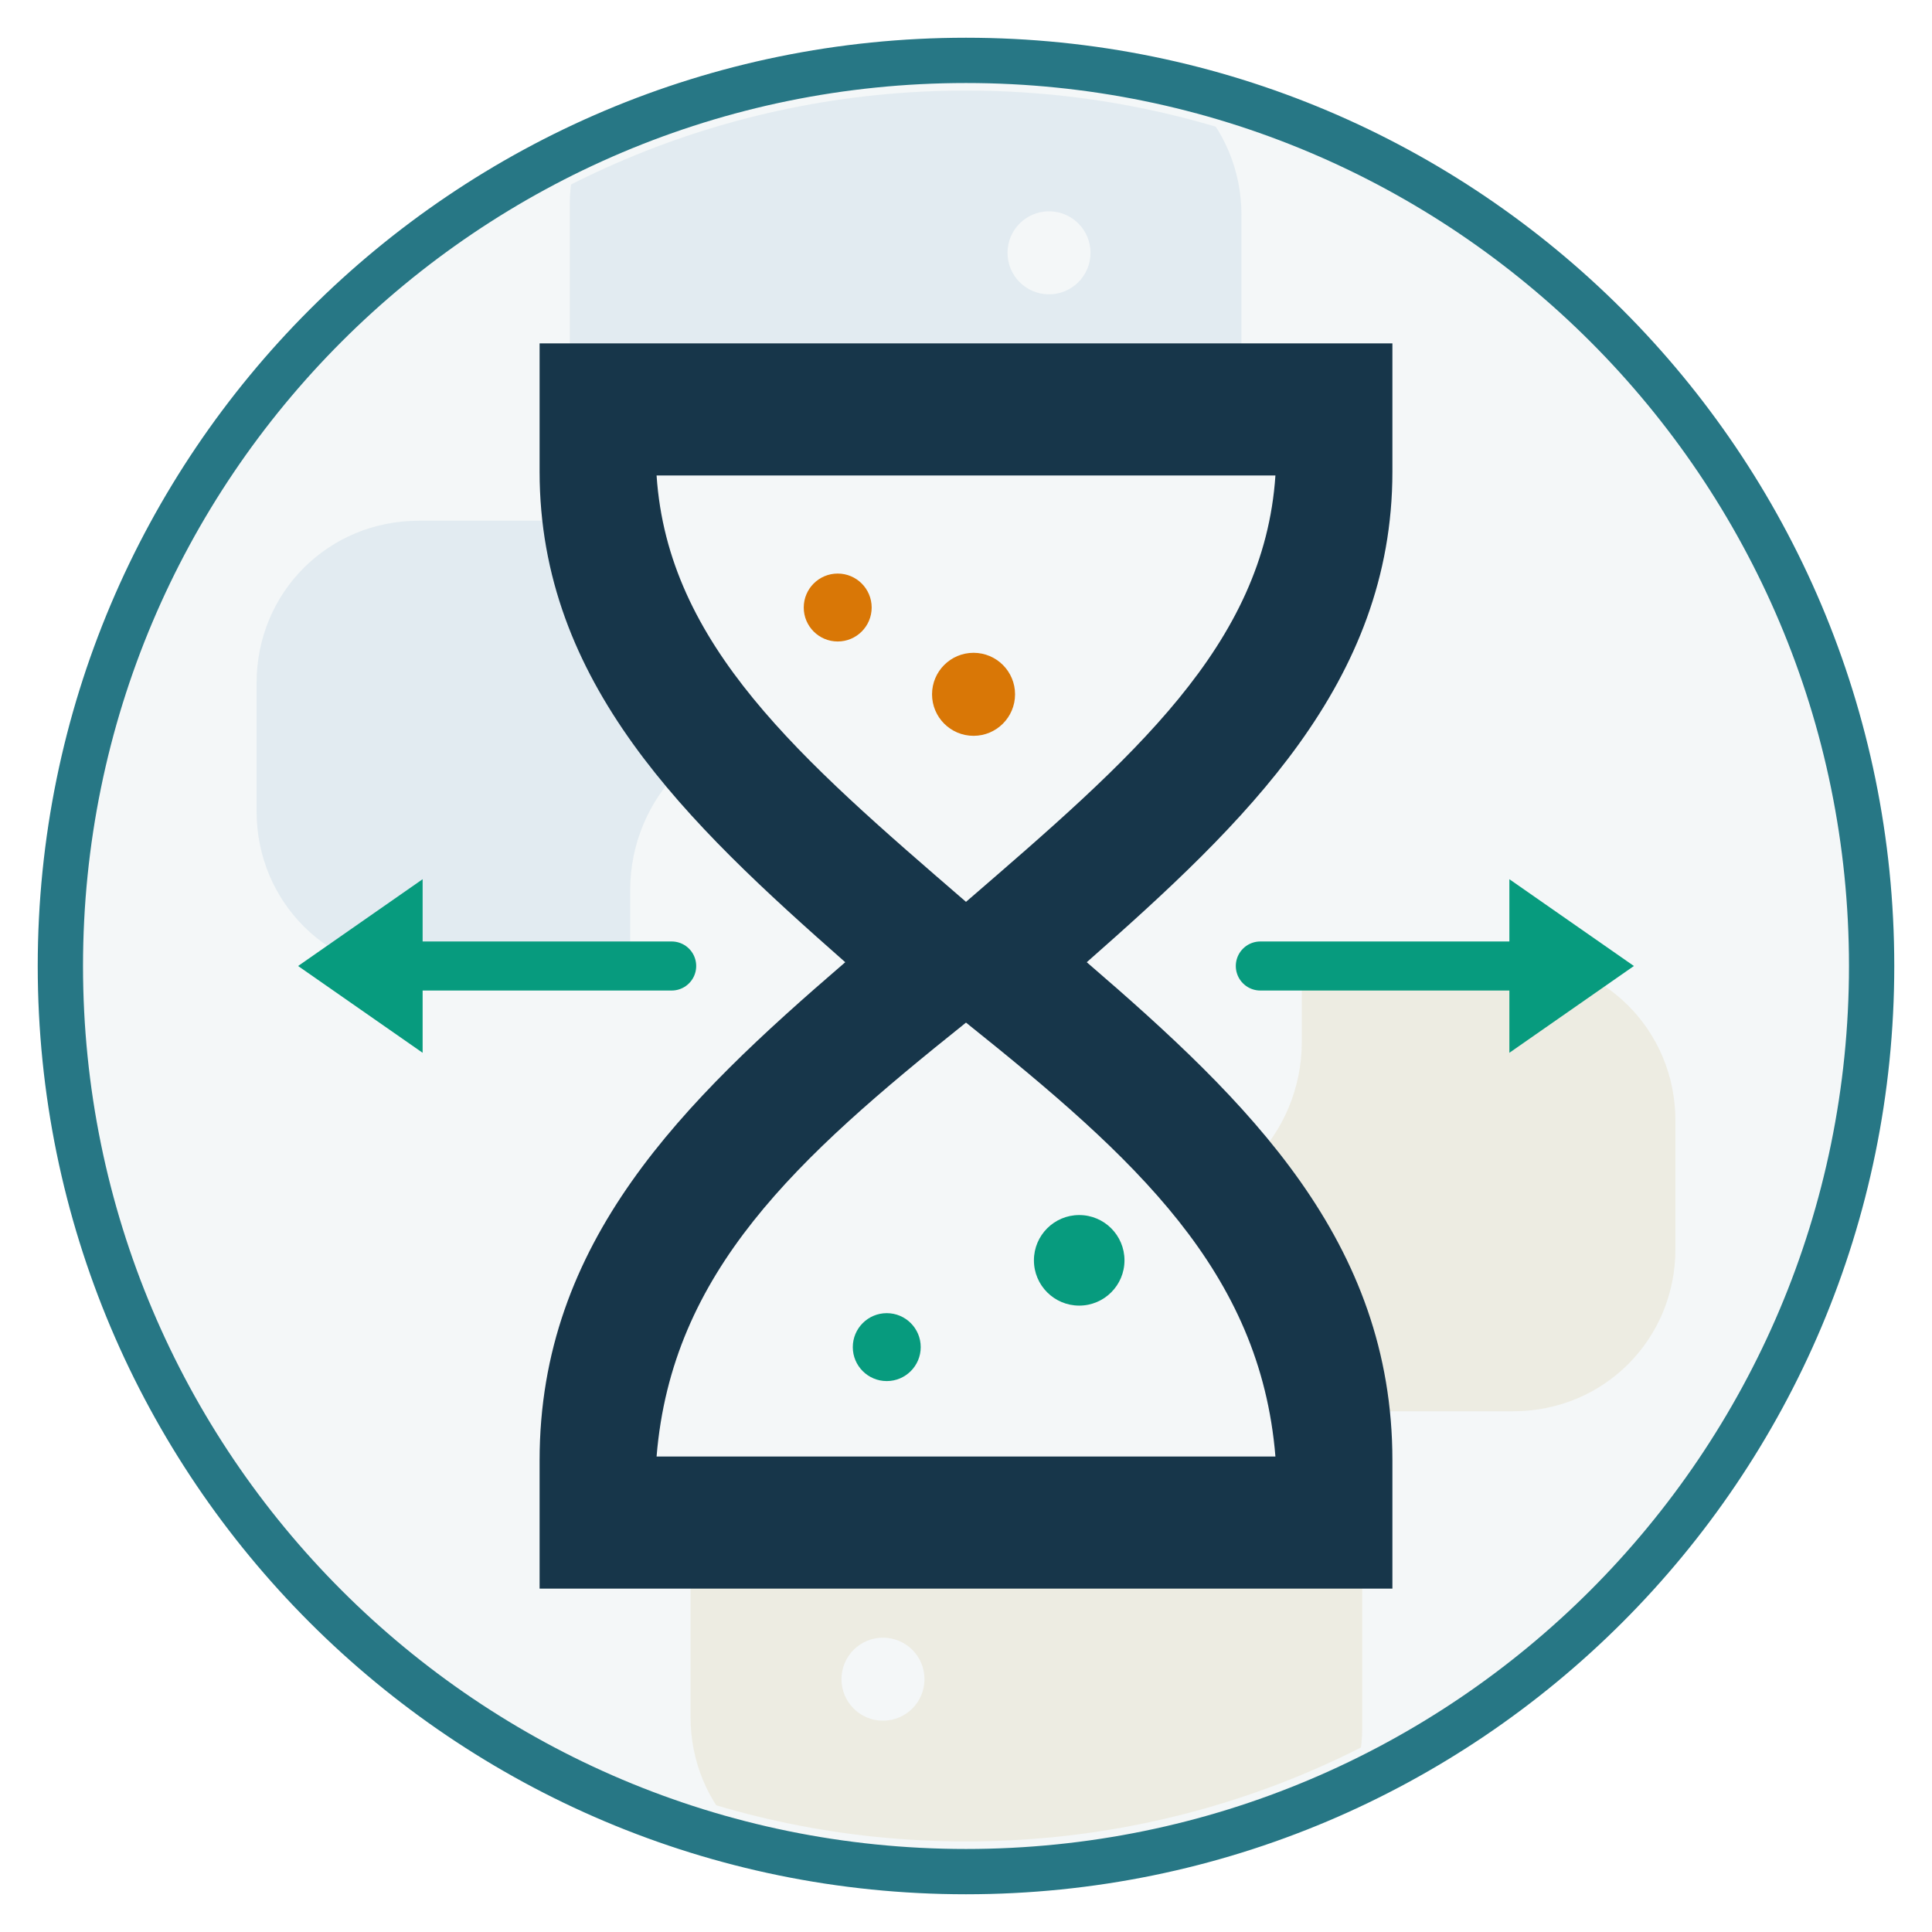
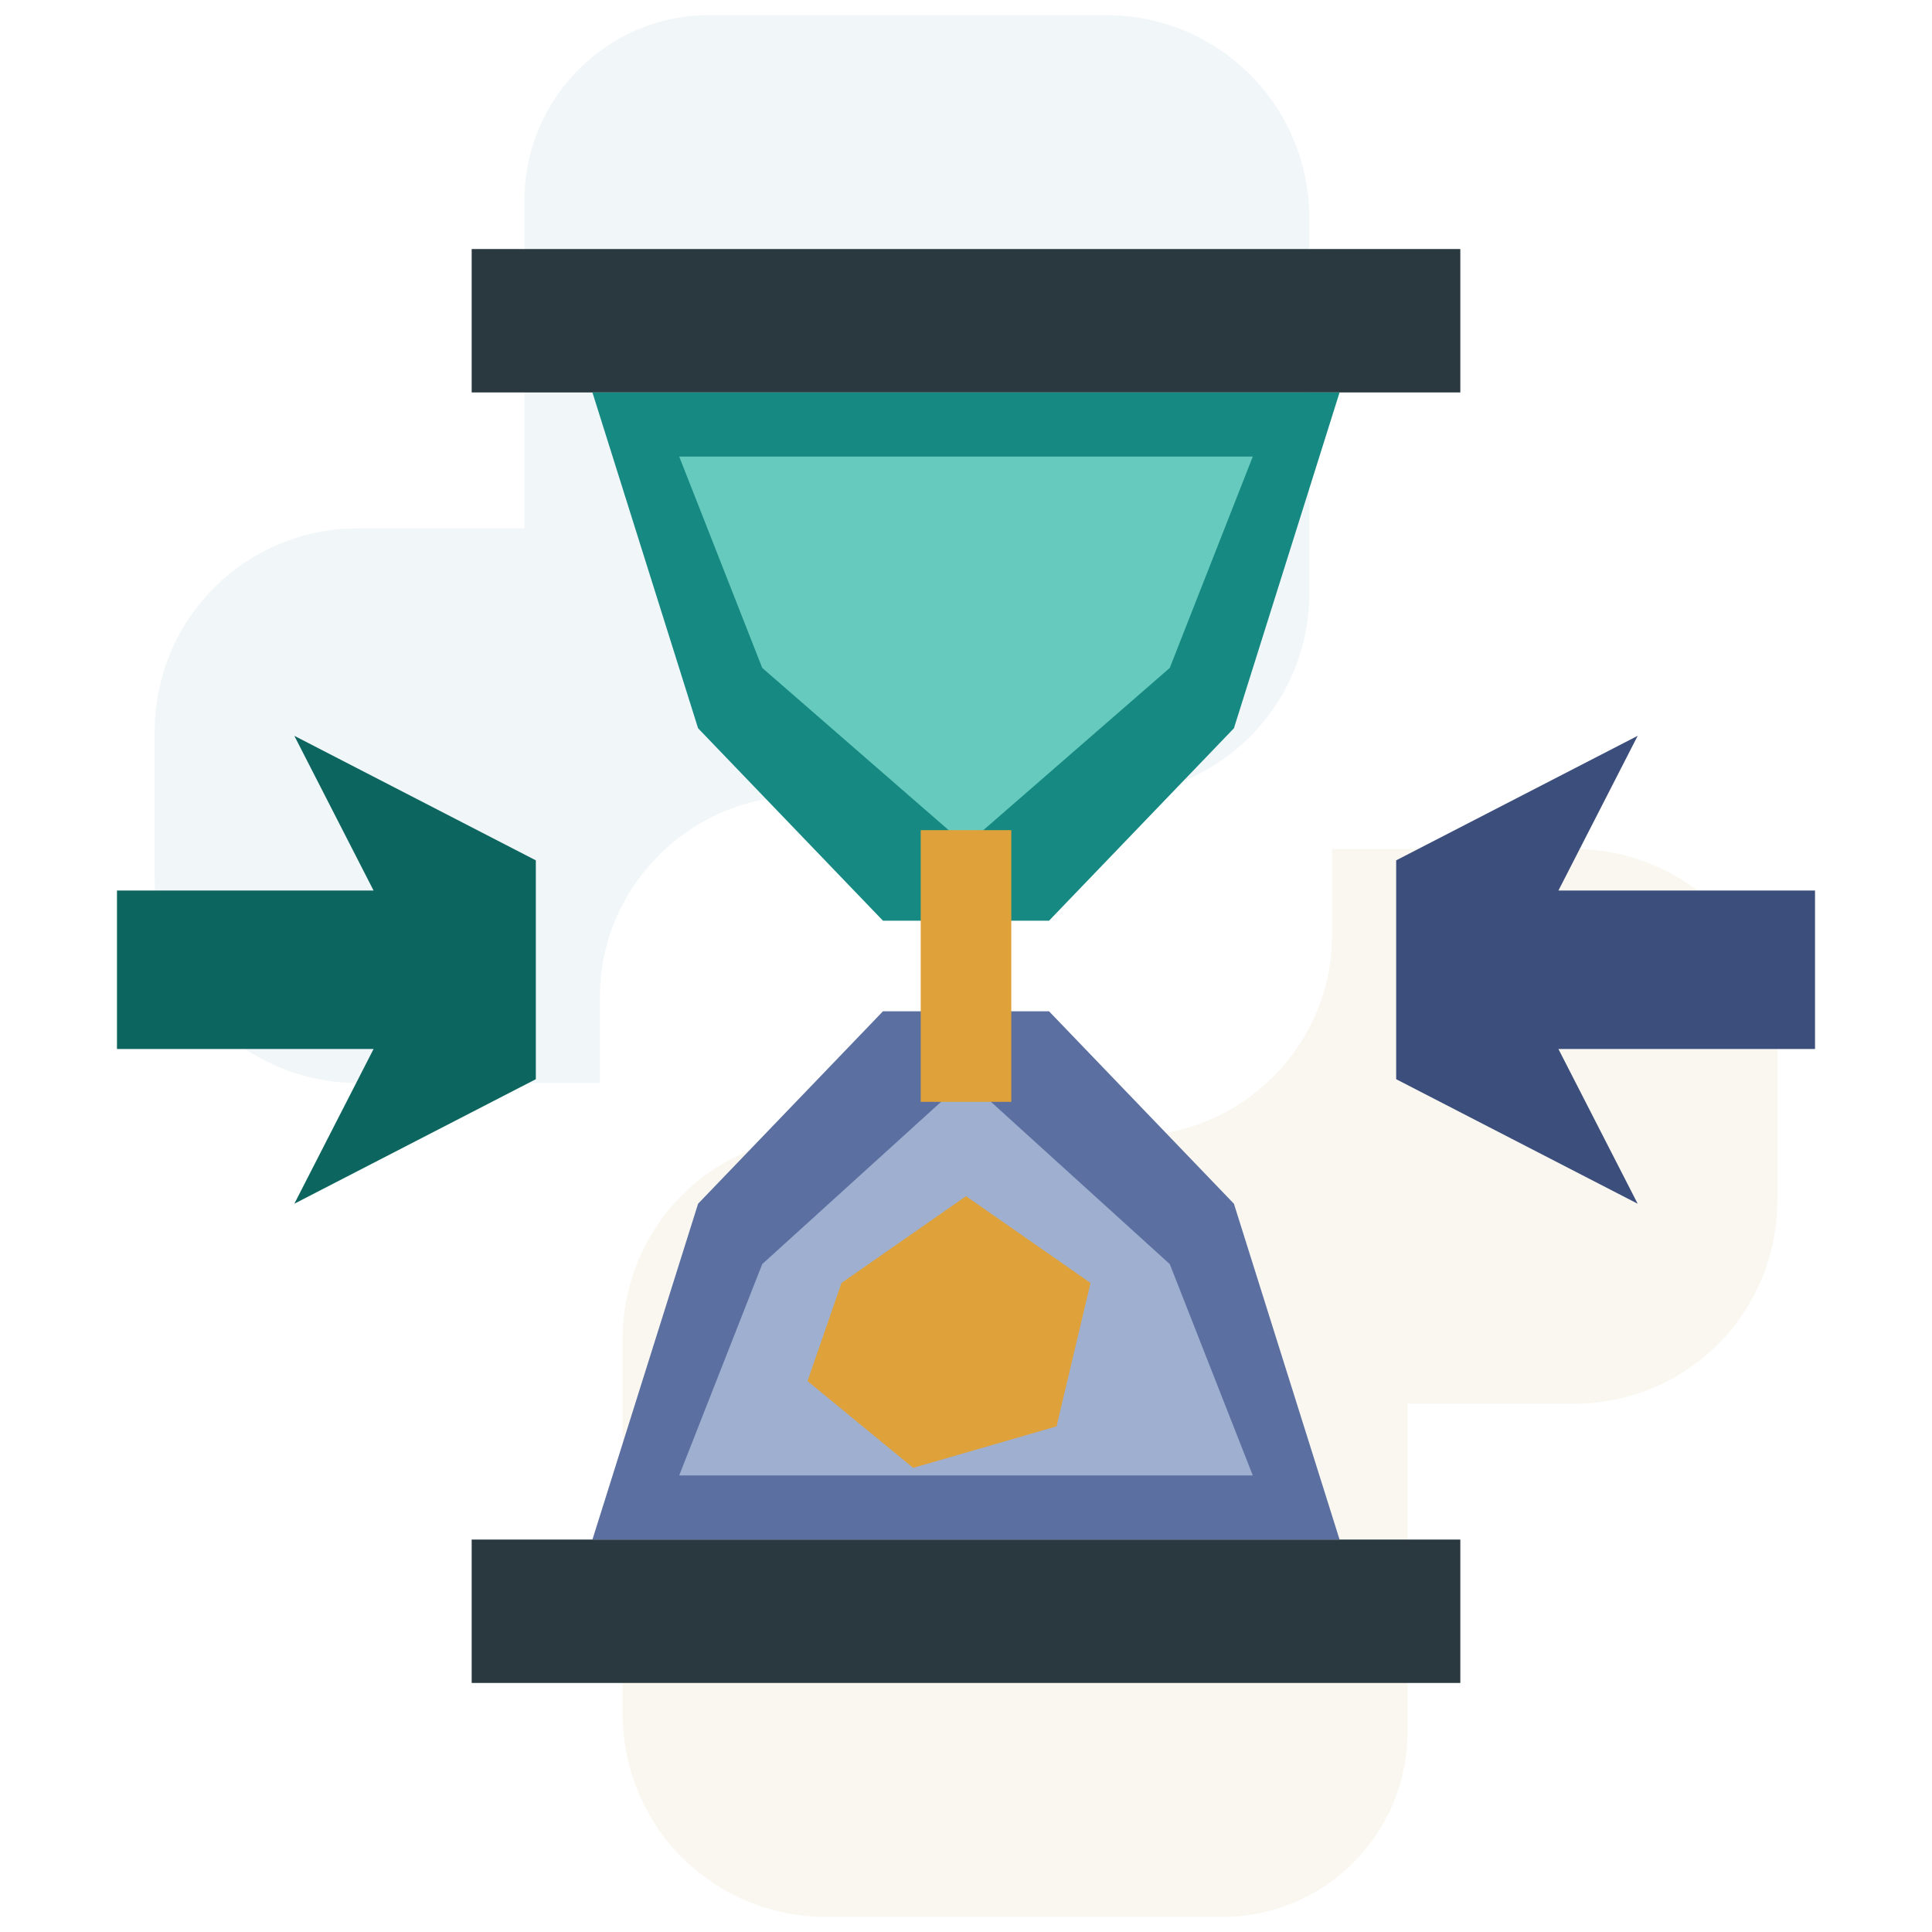
<svg xmlns="http://www.w3.org/2000/svg" viewBox="0 0 512 512" role="img" aria-labelledby="title description">
-   <defs>
-     <clipPath id="badge-clip">
-       <circle cx="256" cy="256" r="232" />
-     </clipPath>
-   </defs>
  <style>
-     :root {
-       color-scheme: light dark;
-     }
- 
-     .badge {
-       fill: #f4f7f8;
-       stroke: #277785;
-     }
- 
-     .badge-fill {
-       fill: #f4f7f8;
-     }
- 
-     .badge-stroke {
-       stroke: #f4f7f8;
-     }
- 
-     .language-mark {
-       fill: #17364a;
-       opacity: 0.06;
-     }
- 
-     .python-upper {
-       fill: #2874a6;
-       opacity: 0.09;
-     }
- 
-     .python-lower {
-       fill: #a77b00;
-       opacity: 0.09;
-     }
- 
-     .python-eye {
-       fill: #f4f7f8;
-     }
- 
-     .accent-fill {
-       fill: #079b7e;
-     }
- 
-     .accent-stroke {
-       stroke: #079b7e;
-     }
- 
-     .solid-fill {
-       fill: #17364a;
-     }
- 
-     .solid-stroke {
-       stroke: #17364a;
-     }
- 
-     .muted-fill {
-       fill: #526b78;
-     }
- 
-     .muted-stroke {
-       stroke: #526b78;
-     }
- 
-     .warm-fill {
-       fill: #d97706;
-     }
- 
-     .warm-stroke {
-       stroke: #d97706;
-     }
- 
+     :root { color-scheme: light dark; }
+     .language-mark { fill: #17323d; opacity: 0.07; } .python-upper { fill: #2874a6; opacity: 0.07; } .python-lower { fill: #aa8108; opacity: 0.07; }
+     .primary { fill: #5b70a1; } .primary-light { fill: #9eafd0; } .primary-shade { fill: #3c4e7b; }
+     .secondary { fill: #168a82; } .secondary-light { fill: #67cabe; } .secondary-shade { fill: #0d655f; }
+     .accent { fill: #dfa23a; } .neutral { fill: #29393f; } .shadow { fill: #14262c; opacity: 0.22; }
    @media (prefers-color-scheme: dark) {
-       .badge {
-         fill: #0d2638;
-         stroke: #277785;
-       }
- 
-       .badge-fill {
-         fill: #0d2638;
-       }
- 
-       .badge-stroke {
-         stroke: #0d2638;
-       }
- 
-       .language-mark {
-         fill: #edf2f3;
-         opacity: 0.07;
-       }
- 
-       .python-upper {
-         fill: #79b7df;
-         opacity: 0.1;
-       }
- 
-       .python-lower {
-         fill: #f0c84b;
-         opacity: 0.1;
-       }
- 
-       .python-eye {
-         fill: #0d2638;
-       }
- 
-       .accent-fill {
-         fill: #43d6b1;
-       }
- 
-       .accent-stroke {
-         stroke: #43d6b1;
-       }
- 
-       .solid-fill {
-         fill: #edf2f3;
-       }
- 
-       .solid-stroke {
-         stroke: #edf2f3;
-       }
- 
-       .muted-fill {
-         fill: #8fa2aa;
-       }
- 
-       .muted-stroke {
-         stroke: #8fa2aa;
-       }
- 
-       .warm-fill {
-         fill: #f6b73c;
-       }
- 
-       .warm-stroke {
-         stroke: #f6b73c;
-       }
+       .language-mark { fill: #edf6f3; opacity: 0.08; } .python-upper { fill: #7ec5ed; opacity: 0.08; } .python-lower { fill: #f1ca50; opacity: 0.08; }
+       .primary { fill: #91a5d7; } .primary-light { fill: #c4ceed; } .primary-shade { fill: #687aaf; }
+       .secondary { fill: #43c7ba; } .secondary-light { fill: #87e0d5; } .secondary-shade { fill: #20948a; }
+       .accent { fill: #f2c45d; } .neutral { fill: #e5efec; } .shadow { fill: #02090b; opacity: 0.34; }
    }
  </style>
-   <circle class="badge" cx="256" cy="256" r="240" stroke-width="12" />
-   <g clip-path="url(#badge-clip)">
-     <g aria-hidden="true">
-       <path class="python-upper" d="M151 54 C151 32 169 14 191 14 H286 C310 14 329 33 329 57 V148 C329 172 310 191 286 191 H212 C187 191 167 211 167 236 V258 H111 C87 258 68 239 68 215 V181 C68 157 87 138 111 138 H151 Z" />
-       <path class="python-lower" d="M151 54 C151 32 169 14 191 14 H286 C310 14 329 33 329 57 V148 C329 172 310 191 286 191 H212 C187 191 167 211 167 236 V258 H111 C87 258 68 239 68 215 V181 C68 157 87 138 111 138 H151 Z" transform="rotate(180 256 256)" />
-       <circle class="python-eye" cx="278" cy="67" r="11" />
-       <circle class="python-eye" cx="234" cy="445" r="11" />
-     </g>
-     <path class="solid-fill" d="M143 91 H369 V125 C369 181 330 218 288 255 C331 292 369 329 369 387 V421 H143 V387 C143 329 181 292 224 255 C182 218 143 181 143 125 Z" />
-     <path class="badge-fill" d="M174 126 H338 C335 171 300 201 256 239 C212 201 177 171 174 126 Z M174 386 H338 C334 337 301 307 256 271 C211 307 178 337 174 386 Z" />
-     <circle class="warm-fill" cx="222" cy="161" r="9" />
-     <circle class="warm-fill" cx="258" cy="184" r="11" />
-     <circle class="accent-fill" cx="286" cy="334" r="12" />
-     <circle class="accent-fill" cx="235" cy="357" r="9" />
-     <path class="accent-stroke" d="M103 256 H178 M334 256 H409" fill="none" stroke-width="13" stroke-linecap="round" />
-     <path class="accent-fill" d="M79 256 L112 233 V279 Z M433 256 L400 233 V279 Z" />
+   <g aria-hidden="true">
+     <path class="python-upper" d="M139 53 C139 26 161 4 188 4 H293 C323 4 347 28 347 58 V157 C347 187 323 211 293 211 H212 C183 211 159 235 159 264 V287 H95 C65 287 41 263 41 233 V194 C41 164 65 140 95 140 H139 Z" />
+     <path class="python-lower" d="M139 53 C139 26 161 4 188 4 H293 C323 4 347 28 347 58 V157 C347 187 323 211 293 211 H212 C183 211 159 235 159 264 V287 H95 C65 287 41 263 41 233 V194 C41 164 65 140 95 140 H139 Z" transform="rotate(180 256 256)" />
+   </g>
+   <g aria-hidden="true">
+     <path class="neutral" d="M125 66 L387 66 L387 104 L125 104 Z" />
+     <path class="neutral" d="M125 408 L387 408 L387 446 L125 446 Z" />
+     <path class="secondary" d="M157 104 L355 104 L327 193 L278 244 L234 244 L185 193 Z" />
+     <path class="secondary-light" d="M180 121 L332 121 L310 177 L256 224 L202 177 Z" />
+     <path class="primary" d="M234 268 L278 268 L327 319 L355 408 L157 408 L185 319 Z" />
+     <path class="primary-light" d="M256 286 L310 335 L332 391 L180 391 L202 335 Z" />
+     <path class="accent" d="M244 220 L268 220 L268 292 L244 292 Z" />
+     <path class="accent" d="M223 340 L256 317 L289 340 L280 378 L242 389 L214 366 Z" />
+     <path class="secondary-shade" d="M142 286 L78 319 L99 278 L31 278 L31 236 L99 236 L78 195 L142 228 Z" />
+     <path class="primary-shade" d="M370 228 L434 195 L413 236 L481 236 L481 278 L413 278 L434 319 L370 286 Z" />
  </g>
</svg>
